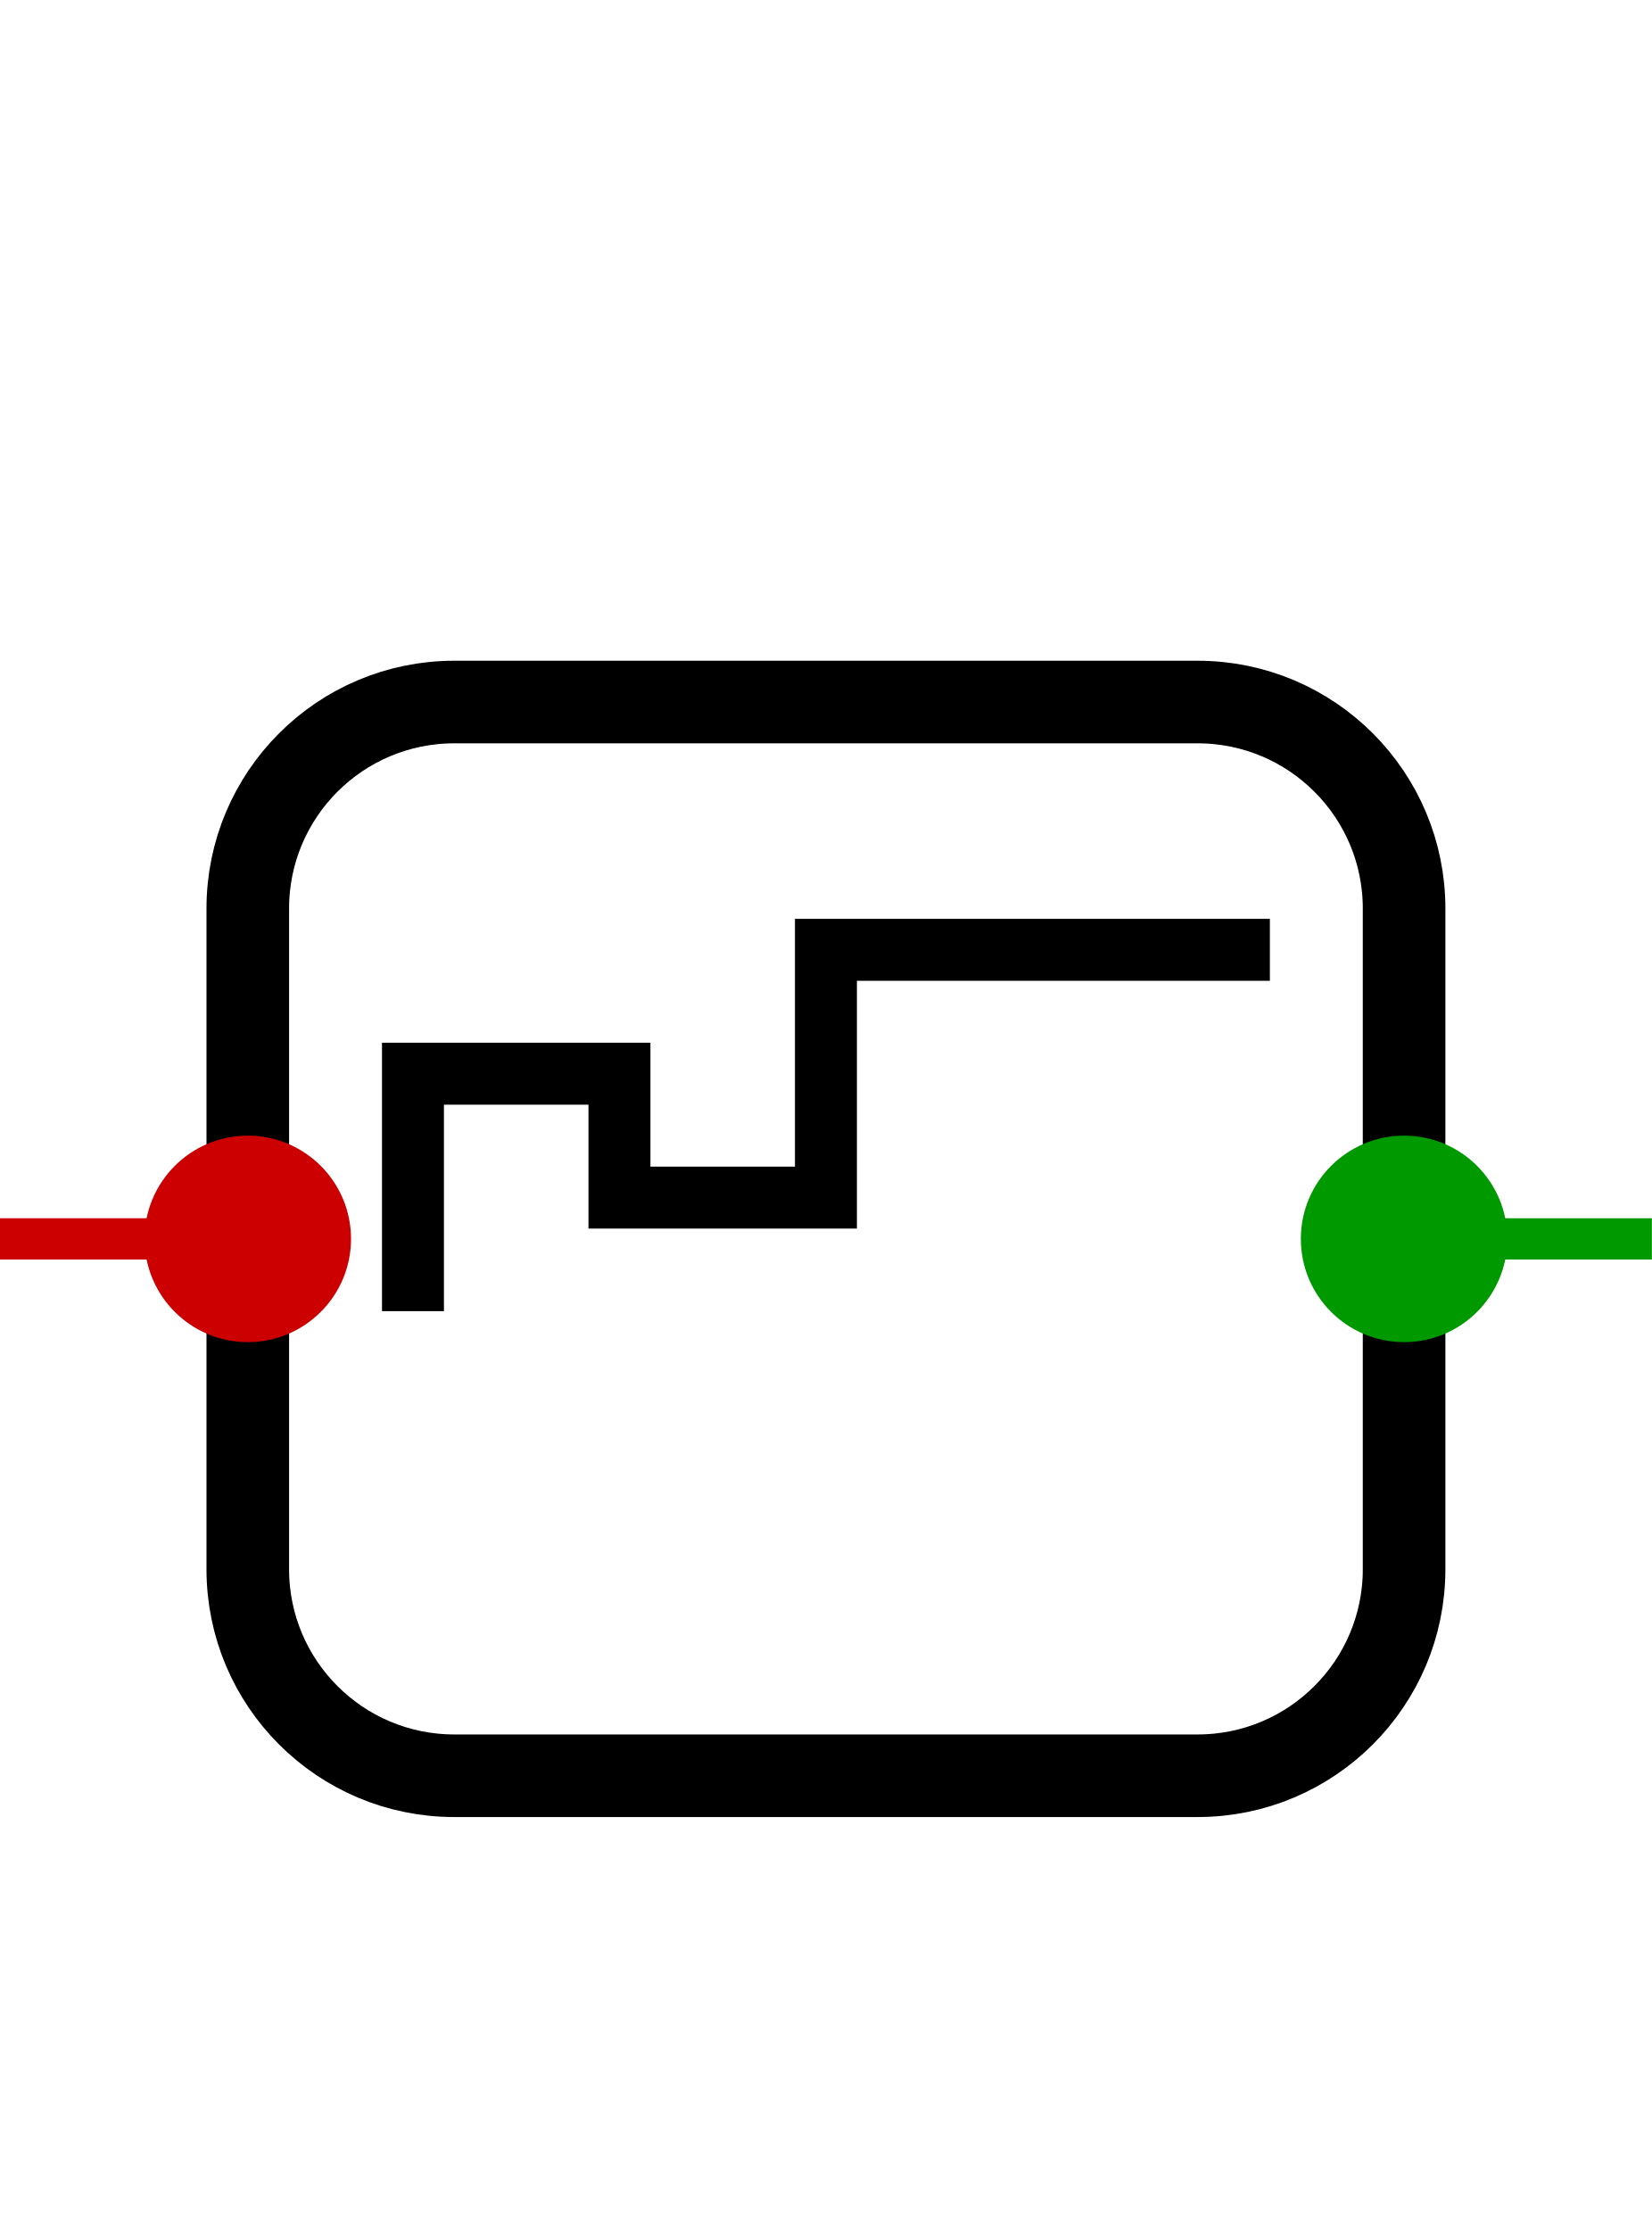
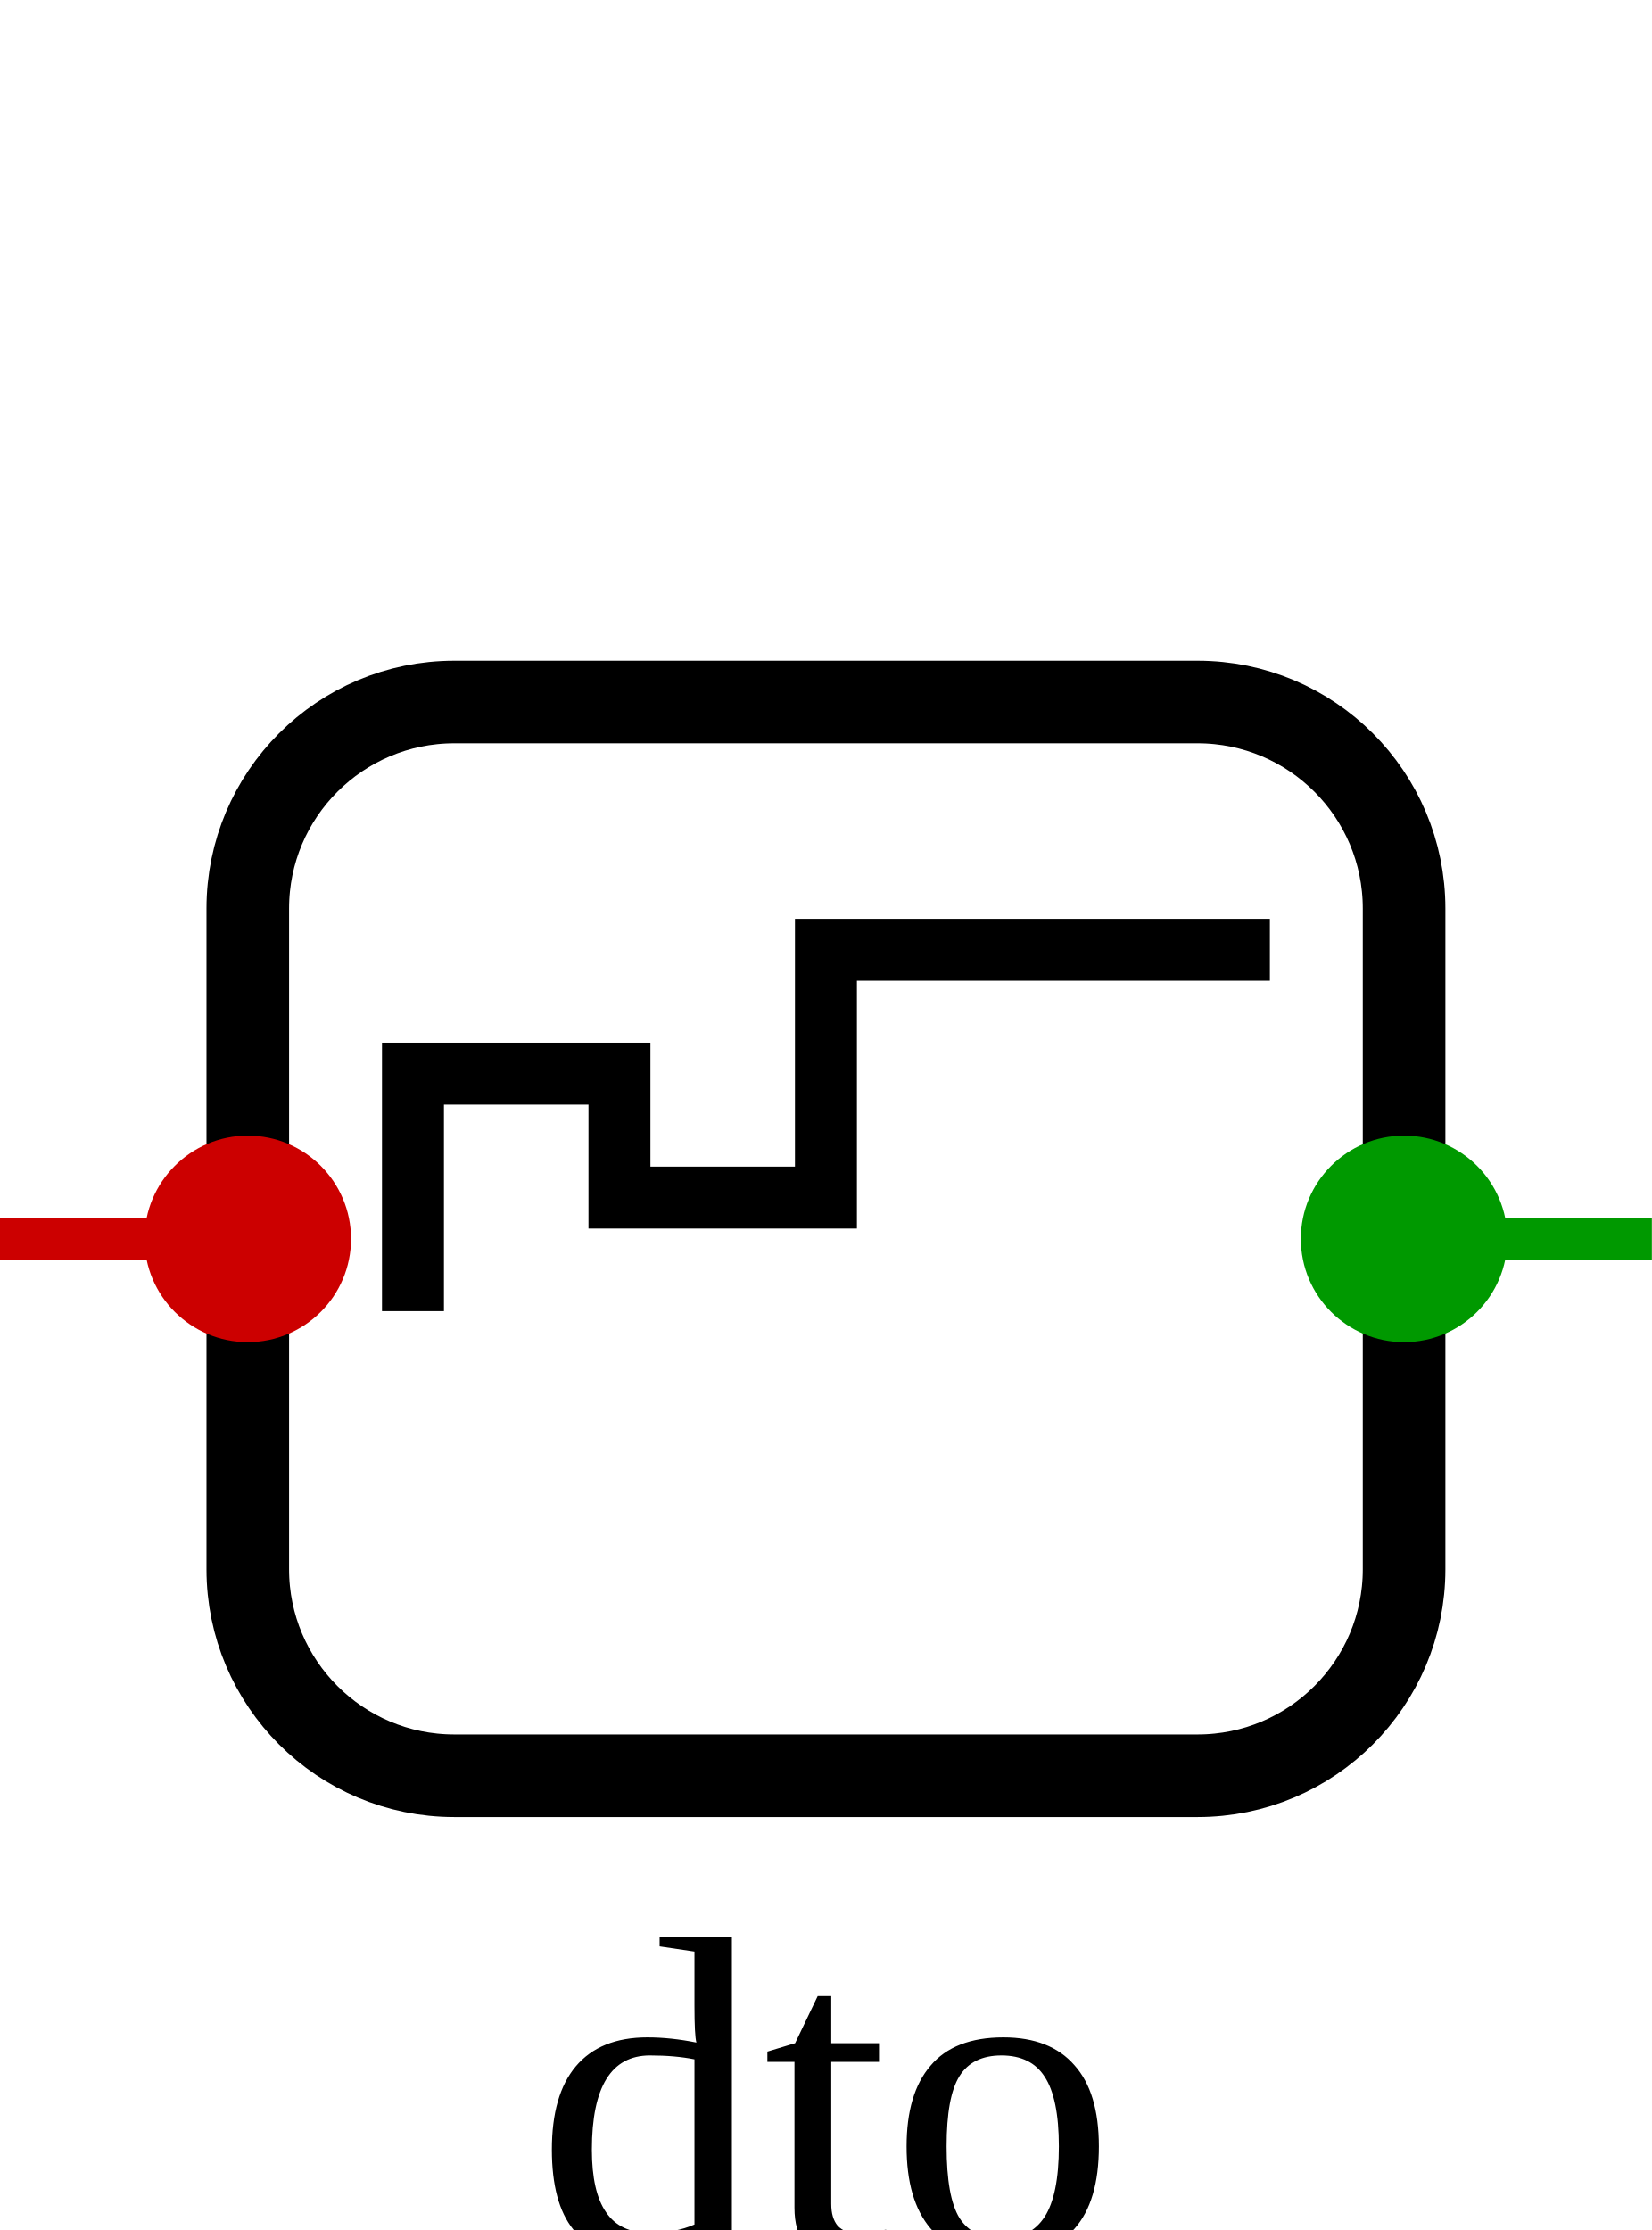
<svg xmlns="http://www.w3.org/2000/svg" width="40" height="54" viewBox="0 0 40 54">
  <rect x="6" y="17" width="28" height="26" rx="5" ry="5" fill="none" stroke="#000000" stroke-width="2" />
  <path d="M 10 31 L 10 26 L 15 26 L 15 29 L 20 29 L 20 23 L 30 23" fill="none" stroke="#000000" stroke-width="1.5" stroke-linecap="square" />
  <line x1="0" y1="30" x2="6" y2="30" stroke="#c00" stroke-width="1" />
  <circle cx="6" cy="30" r="2.5" fill="#c00" />
  <line x1="34" y1="30" x2="40" y2="30" stroke="#090" stroke-width="1" />
  <circle cx="34" cy="30" r="2.5" fill="#090" />
-   <text x="20" y="62" font-size="11" fill="#000000" text-anchor="middle" dominant-baseline="middle">dto</text>
+   <text x="20" y="52" font-size="11" fill="#000000" text-anchor="middle" dominant-baseline="middle">dto</text>
</svg>
